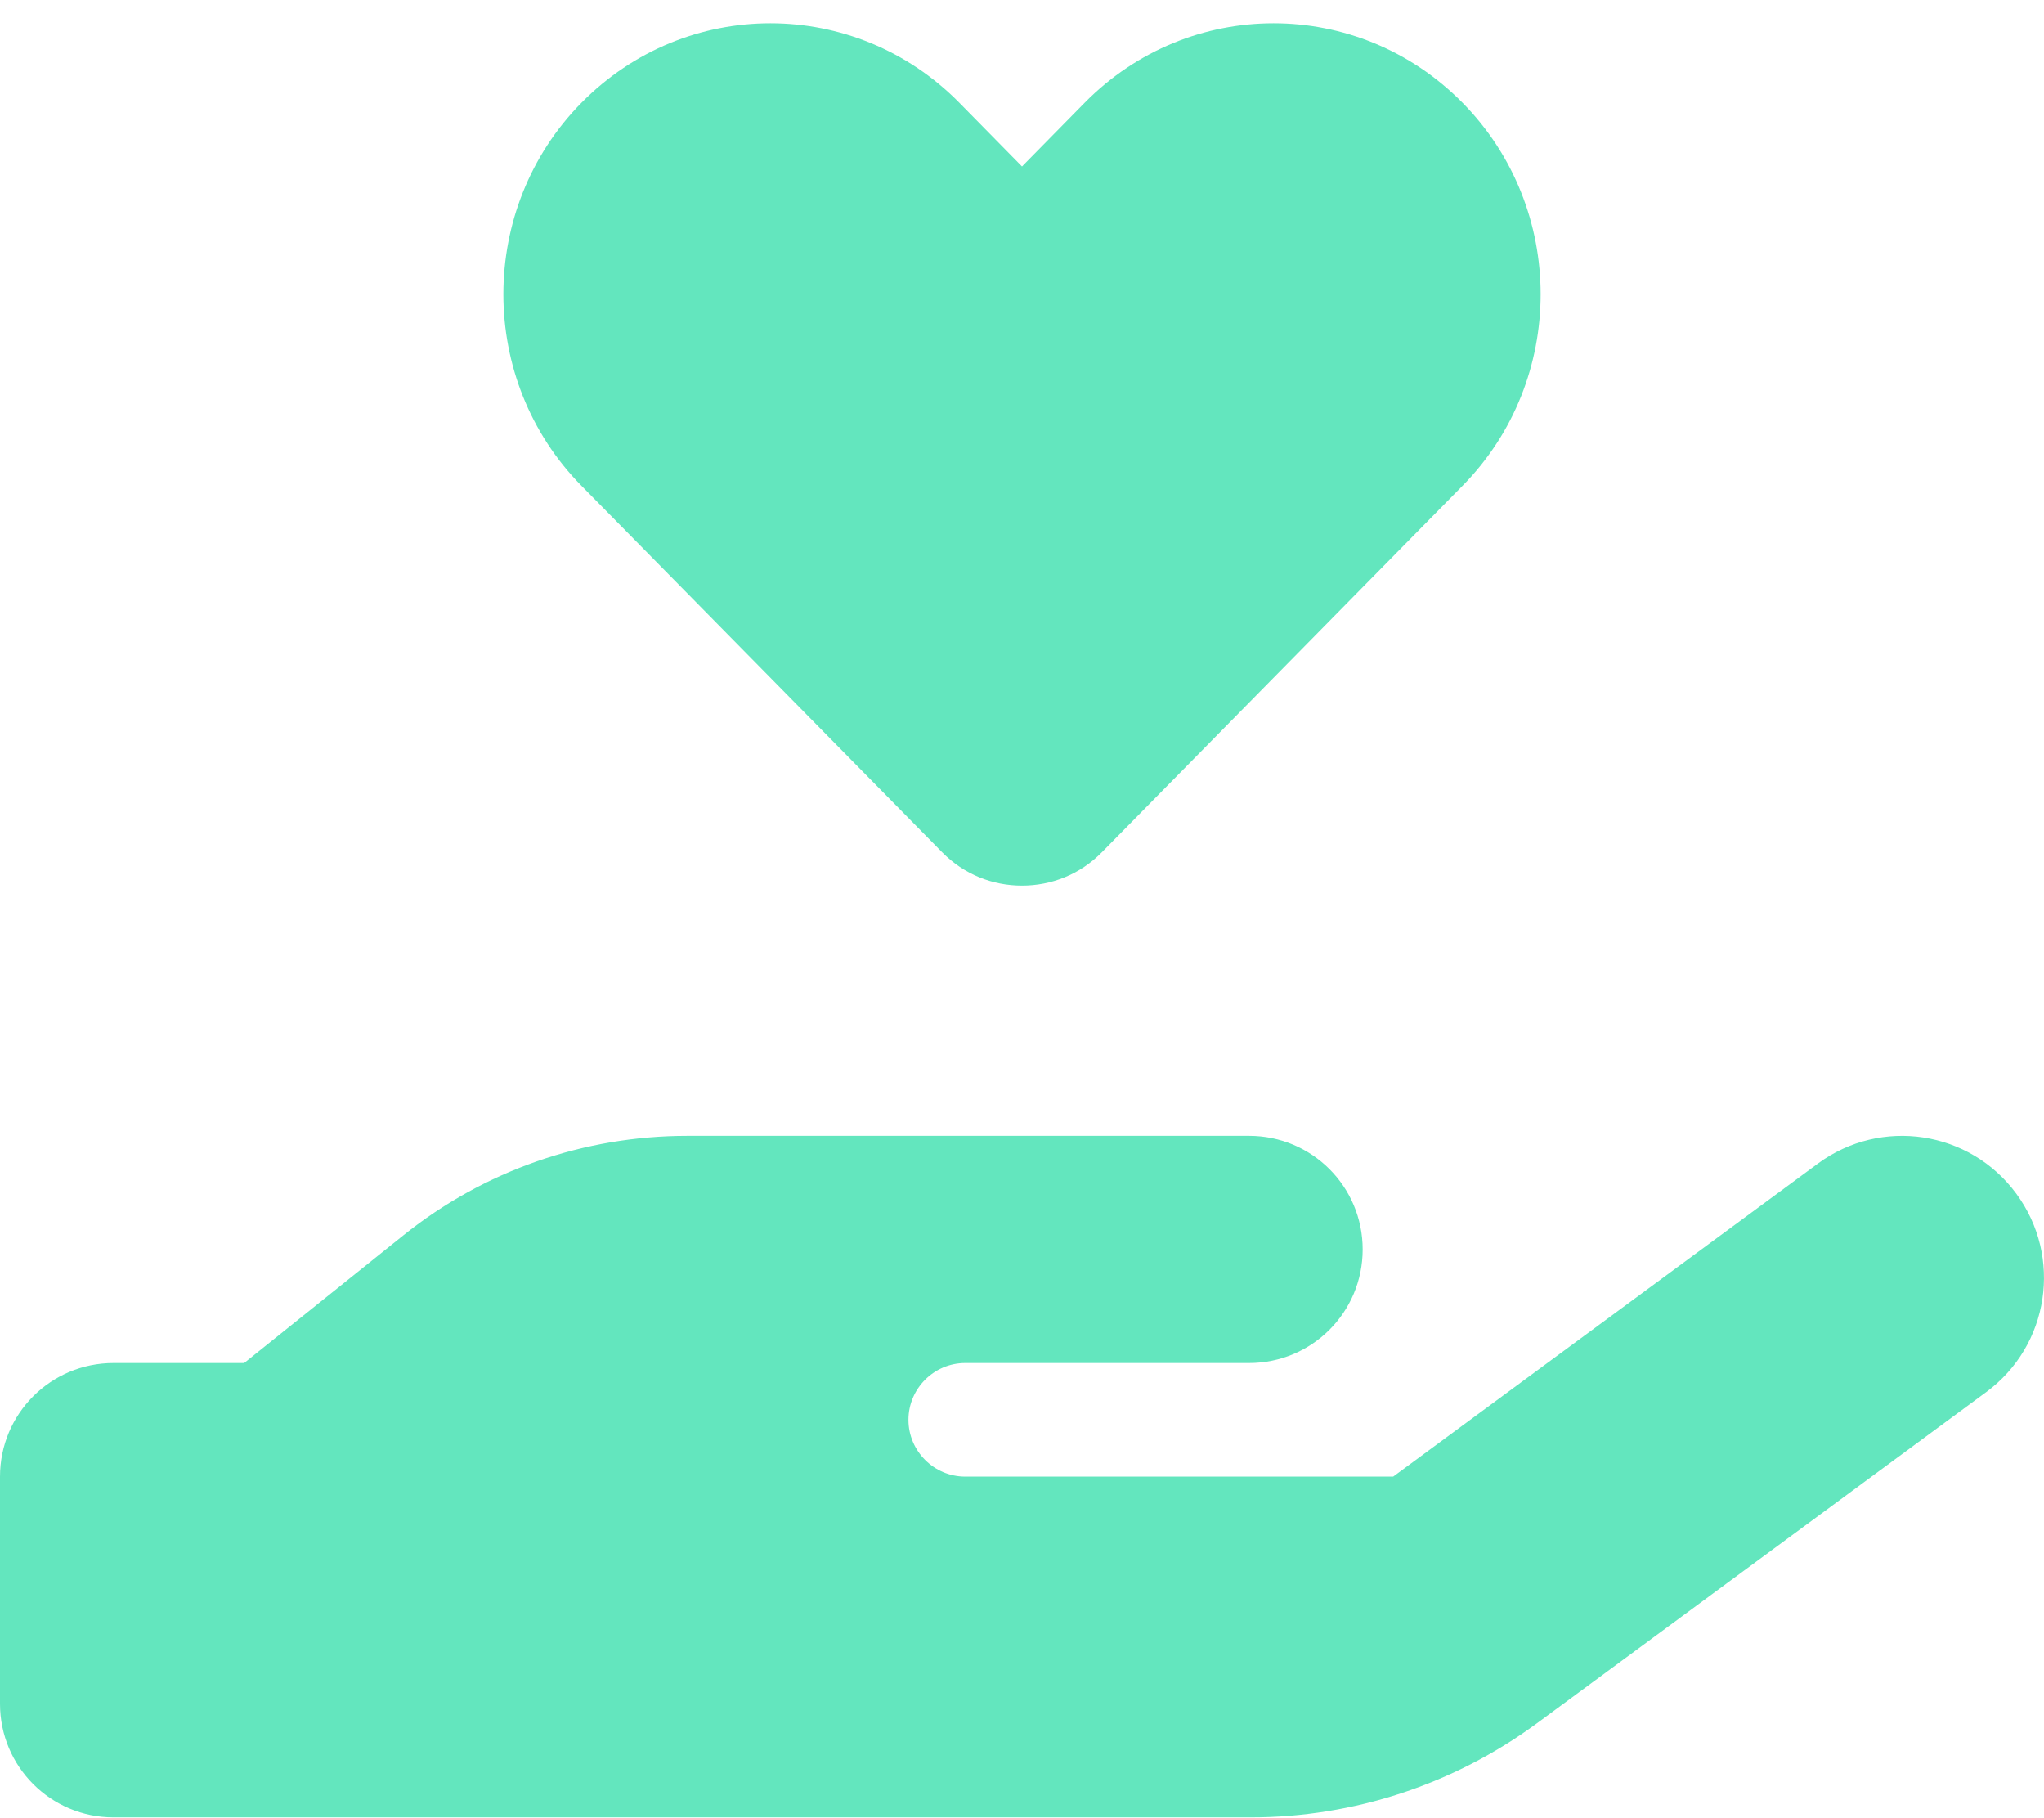
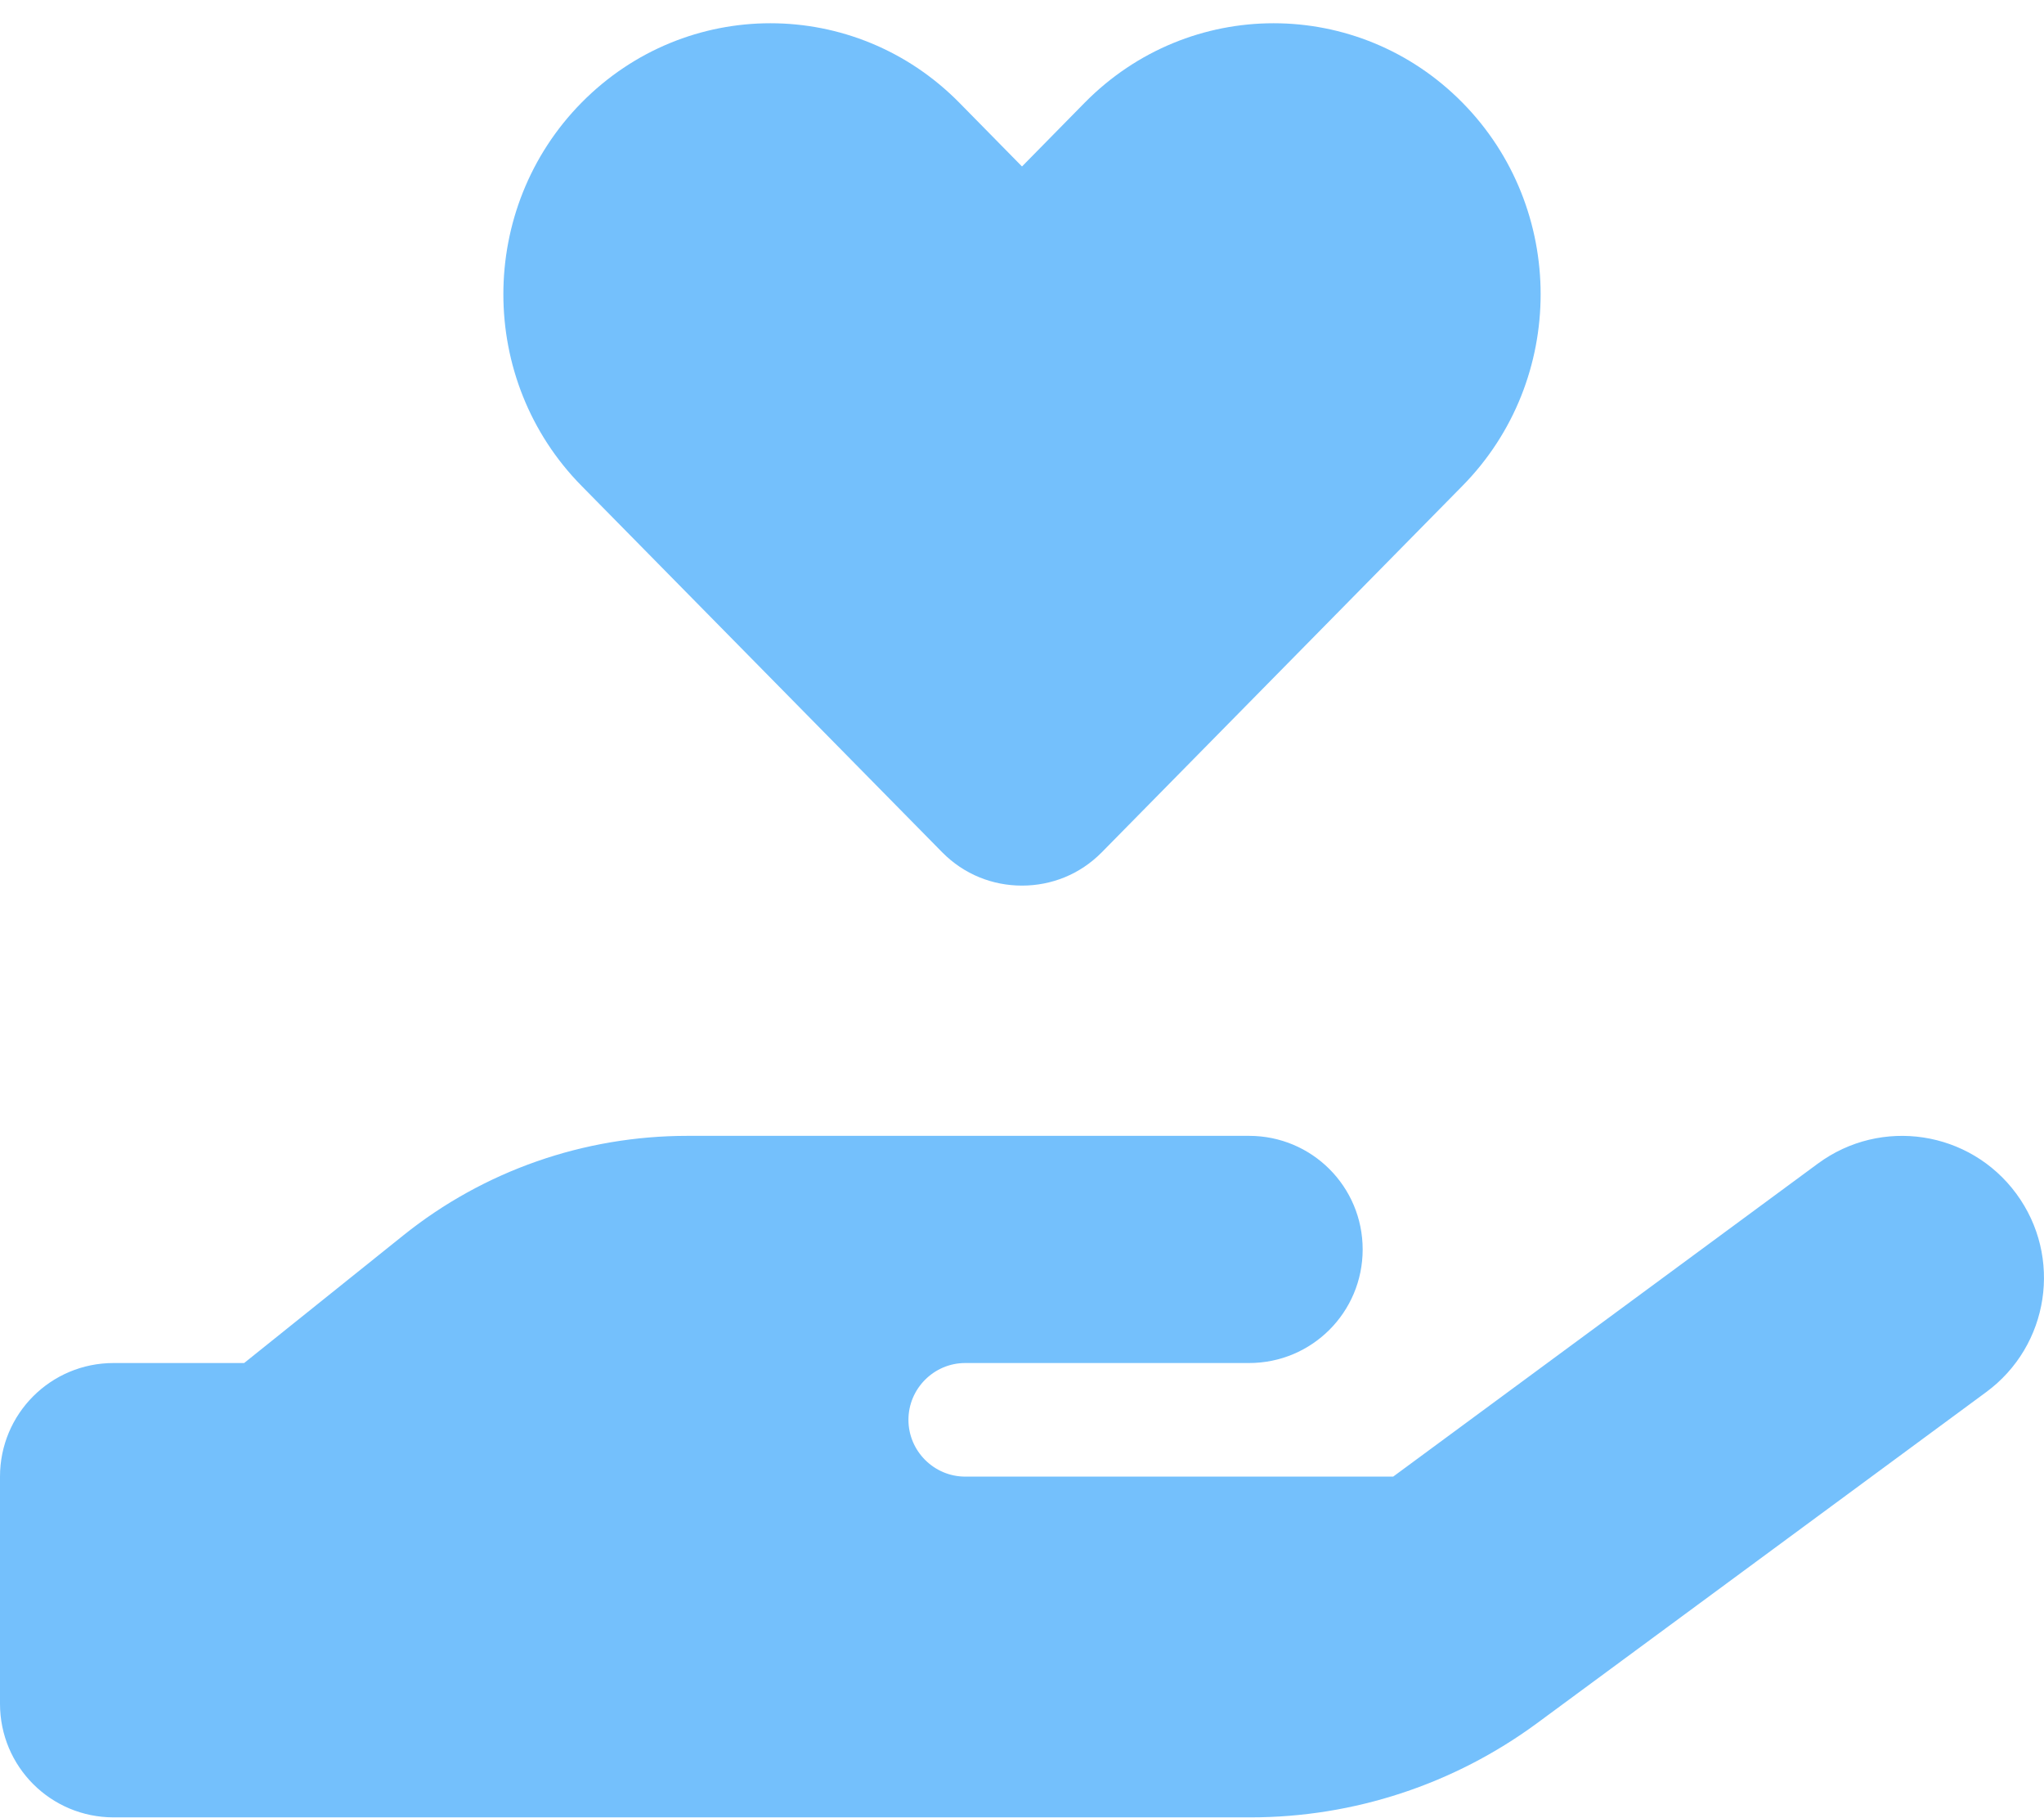
<svg xmlns="http://www.w3.org/2000/svg" viewBox="0 0 576 512">
-   <path fill="#63E6BE" d="M163.9 136.9c-29.4-29.8-29.4-78.2 0-108s77-29.8 106.4 0l17.7 18 17.7-18c29.4-29.8 77-29.8 106.4 0s29.4 78.2 0 108L310.5 240.1c-6.2 6.3-14.3 9.4-22.5 9.4s-16.3-3.1-22.5-9.4L163.9 136.9zM568.2 336.3c13.1 17.8 9.3 42.8-8.5 55.9L433.1 485.5c-23.4 17.2-51.6 26.5-80.7 26.5H192 32c-17.7 0-32-14.3-32-32V416c0-17.7 14.3-32 32-32H68.8l44.9-36c22.7-18.2 50.9-28 80-28H272h16 64c17.7 0 32 14.3 32 32s-14.3 32-32 32H288 272c-8.8 0-16 7.2-16 16s7.2 16 16 16H392.6l119.7-88.2c17.8-13.1 42.8-9.3 55.9 8.5zM193.6 384l0 0-.9 0c.3 0 .6 0 .9 0z" />
+   <path fill="#74C0FC" d="M163.9 136.9c-29.4-29.8-29.4-78.2 0-108s77-29.8 106.4 0l17.7 18 17.7-18c29.4-29.8 77-29.8 106.4 0s29.4 78.2 0 108L310.5 240.1c-6.2 6.3-14.3 9.4-22.5 9.4s-16.3-3.1-22.5-9.4L163.9 136.9zM568.2 336.3c13.1 17.8 9.3 42.8-8.5 55.9L433.1 485.5c-23.4 17.2-51.6 26.5-80.7 26.5H192 32c-17.7 0-32-14.3-32-32V416c0-17.7 14.3-32 32-32H68.8l44.9-36c22.7-18.2 50.9-28 80-28H272h16 64c17.7 0 32 14.3 32 32s-14.3 32-32 32H288 272c-8.8 0-16 7.2-16 16s7.2 16 16 16H392.6l119.7-88.2c17.8-13.1 42.8-9.3 55.9 8.5zM193.6 384l0 0-.9 0c.3 0 .6 0 .9 0z" />
</svg>
